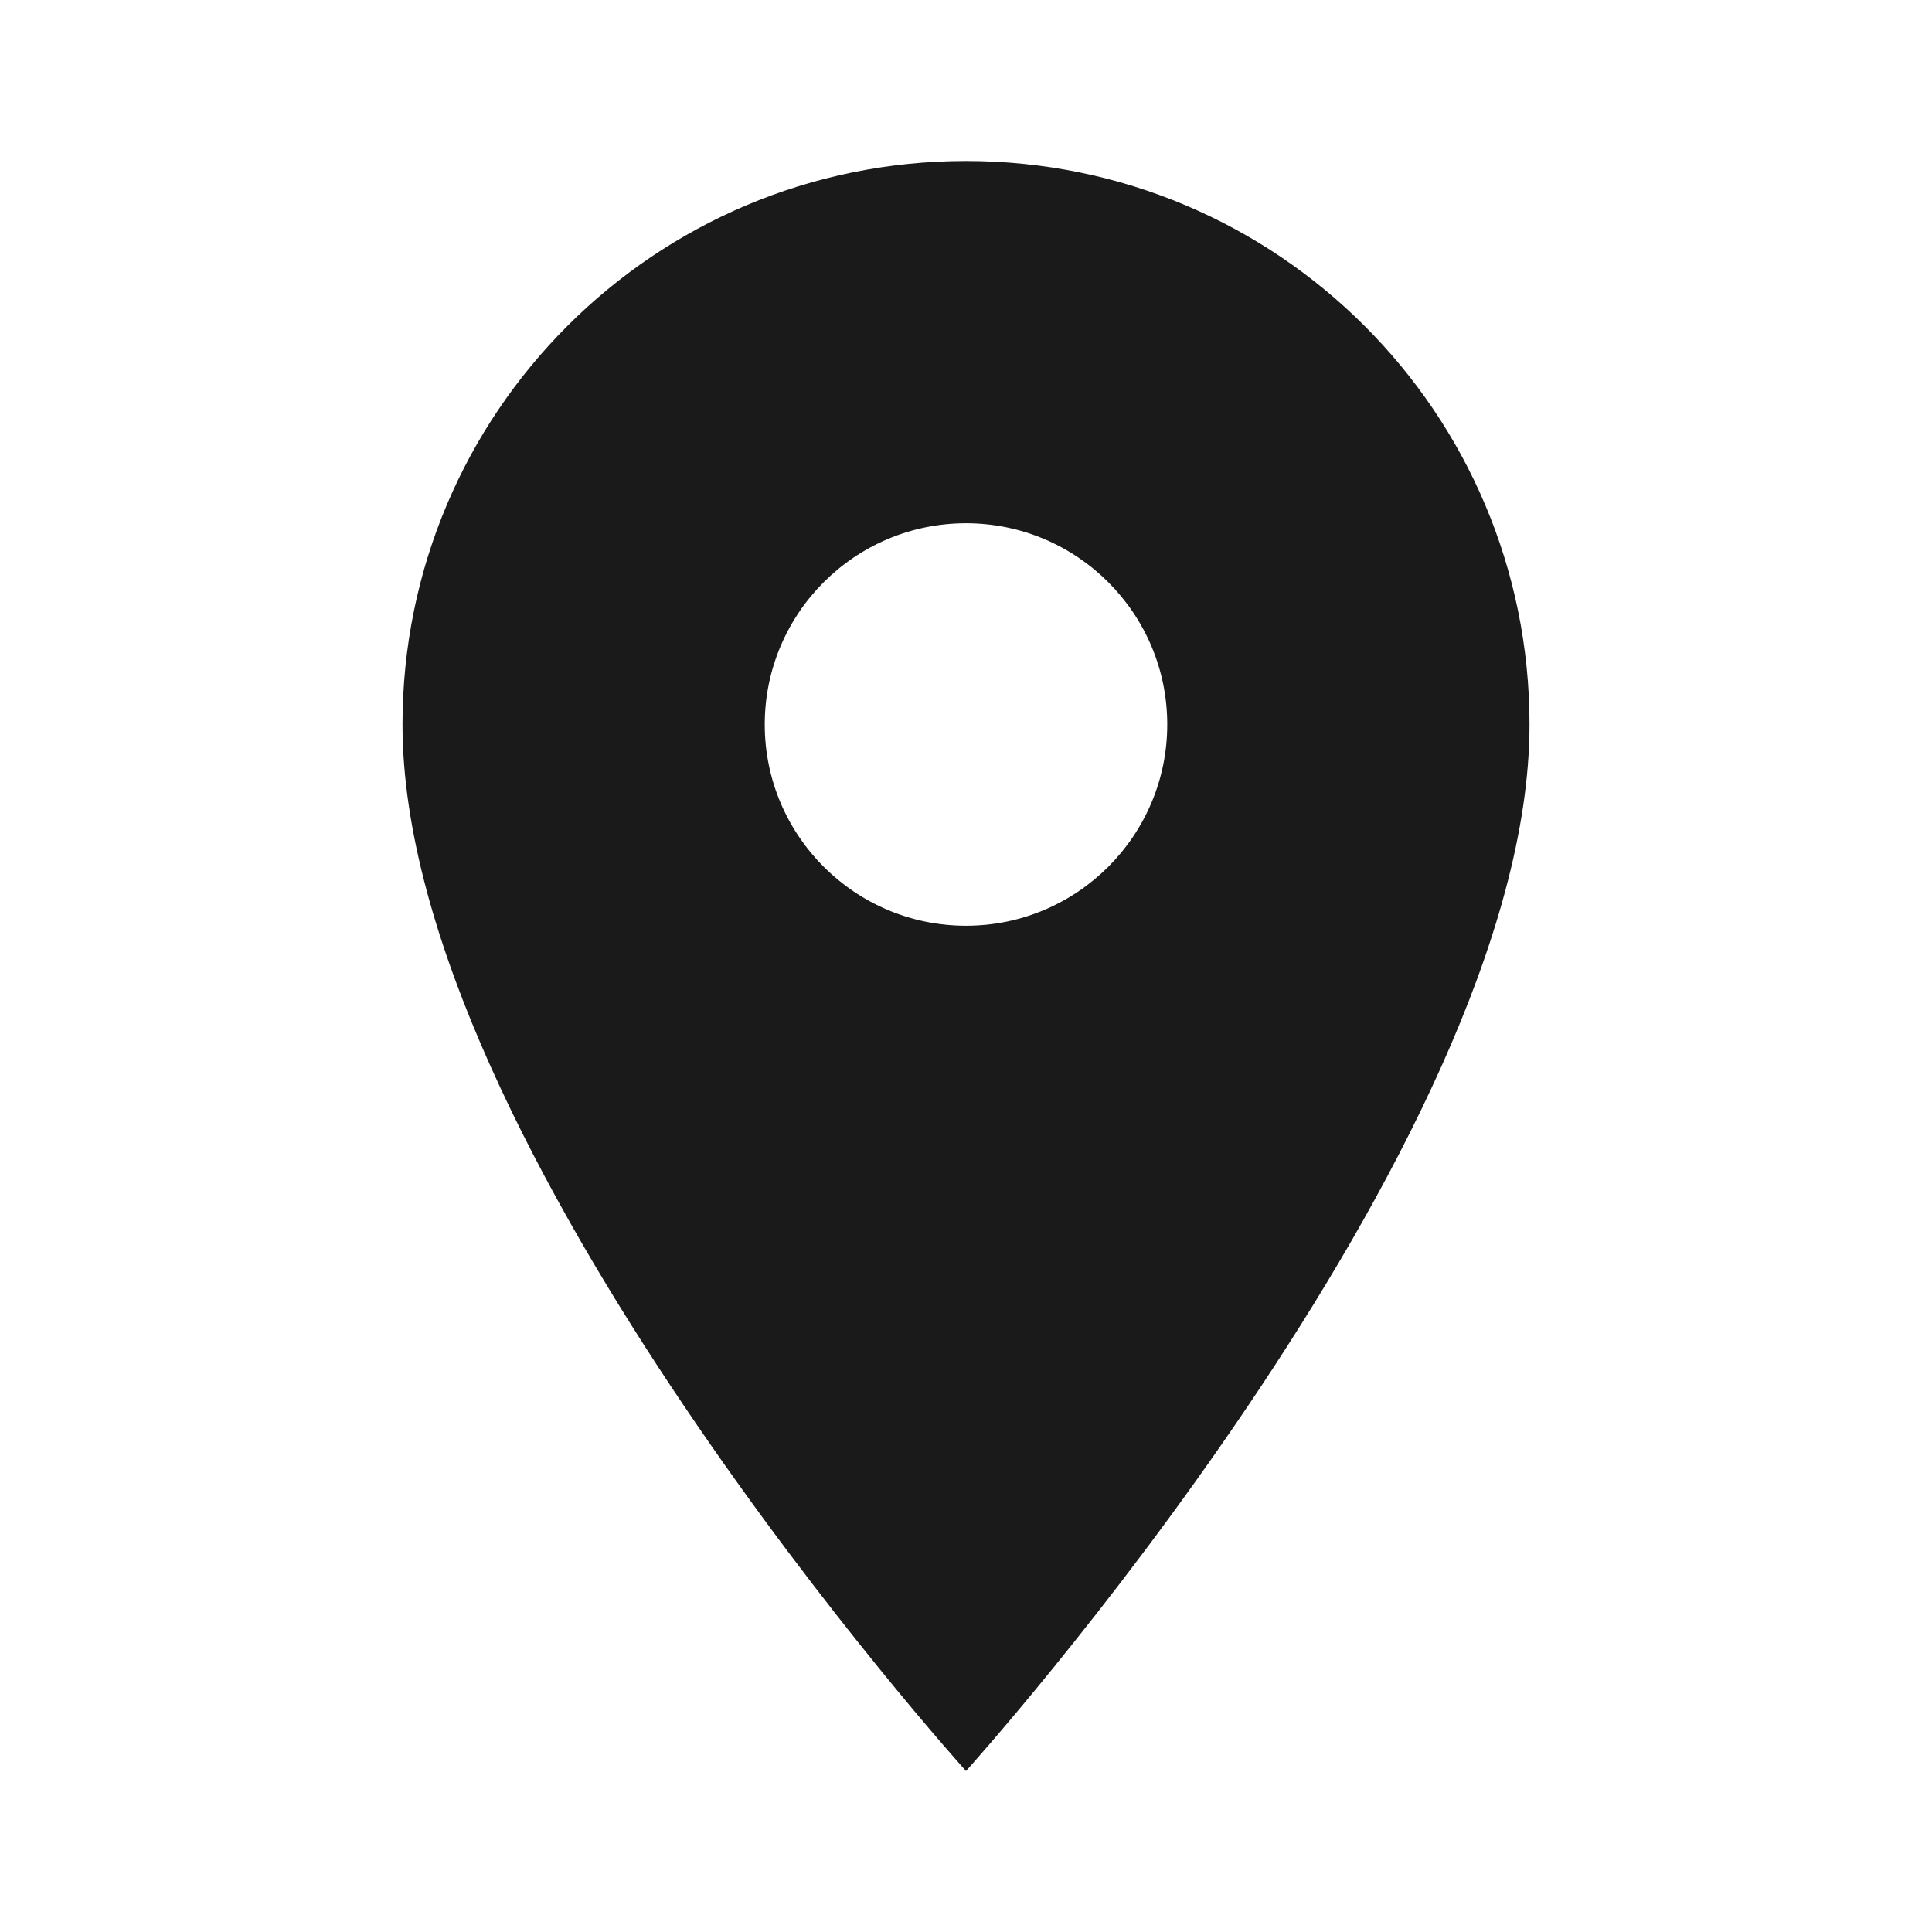
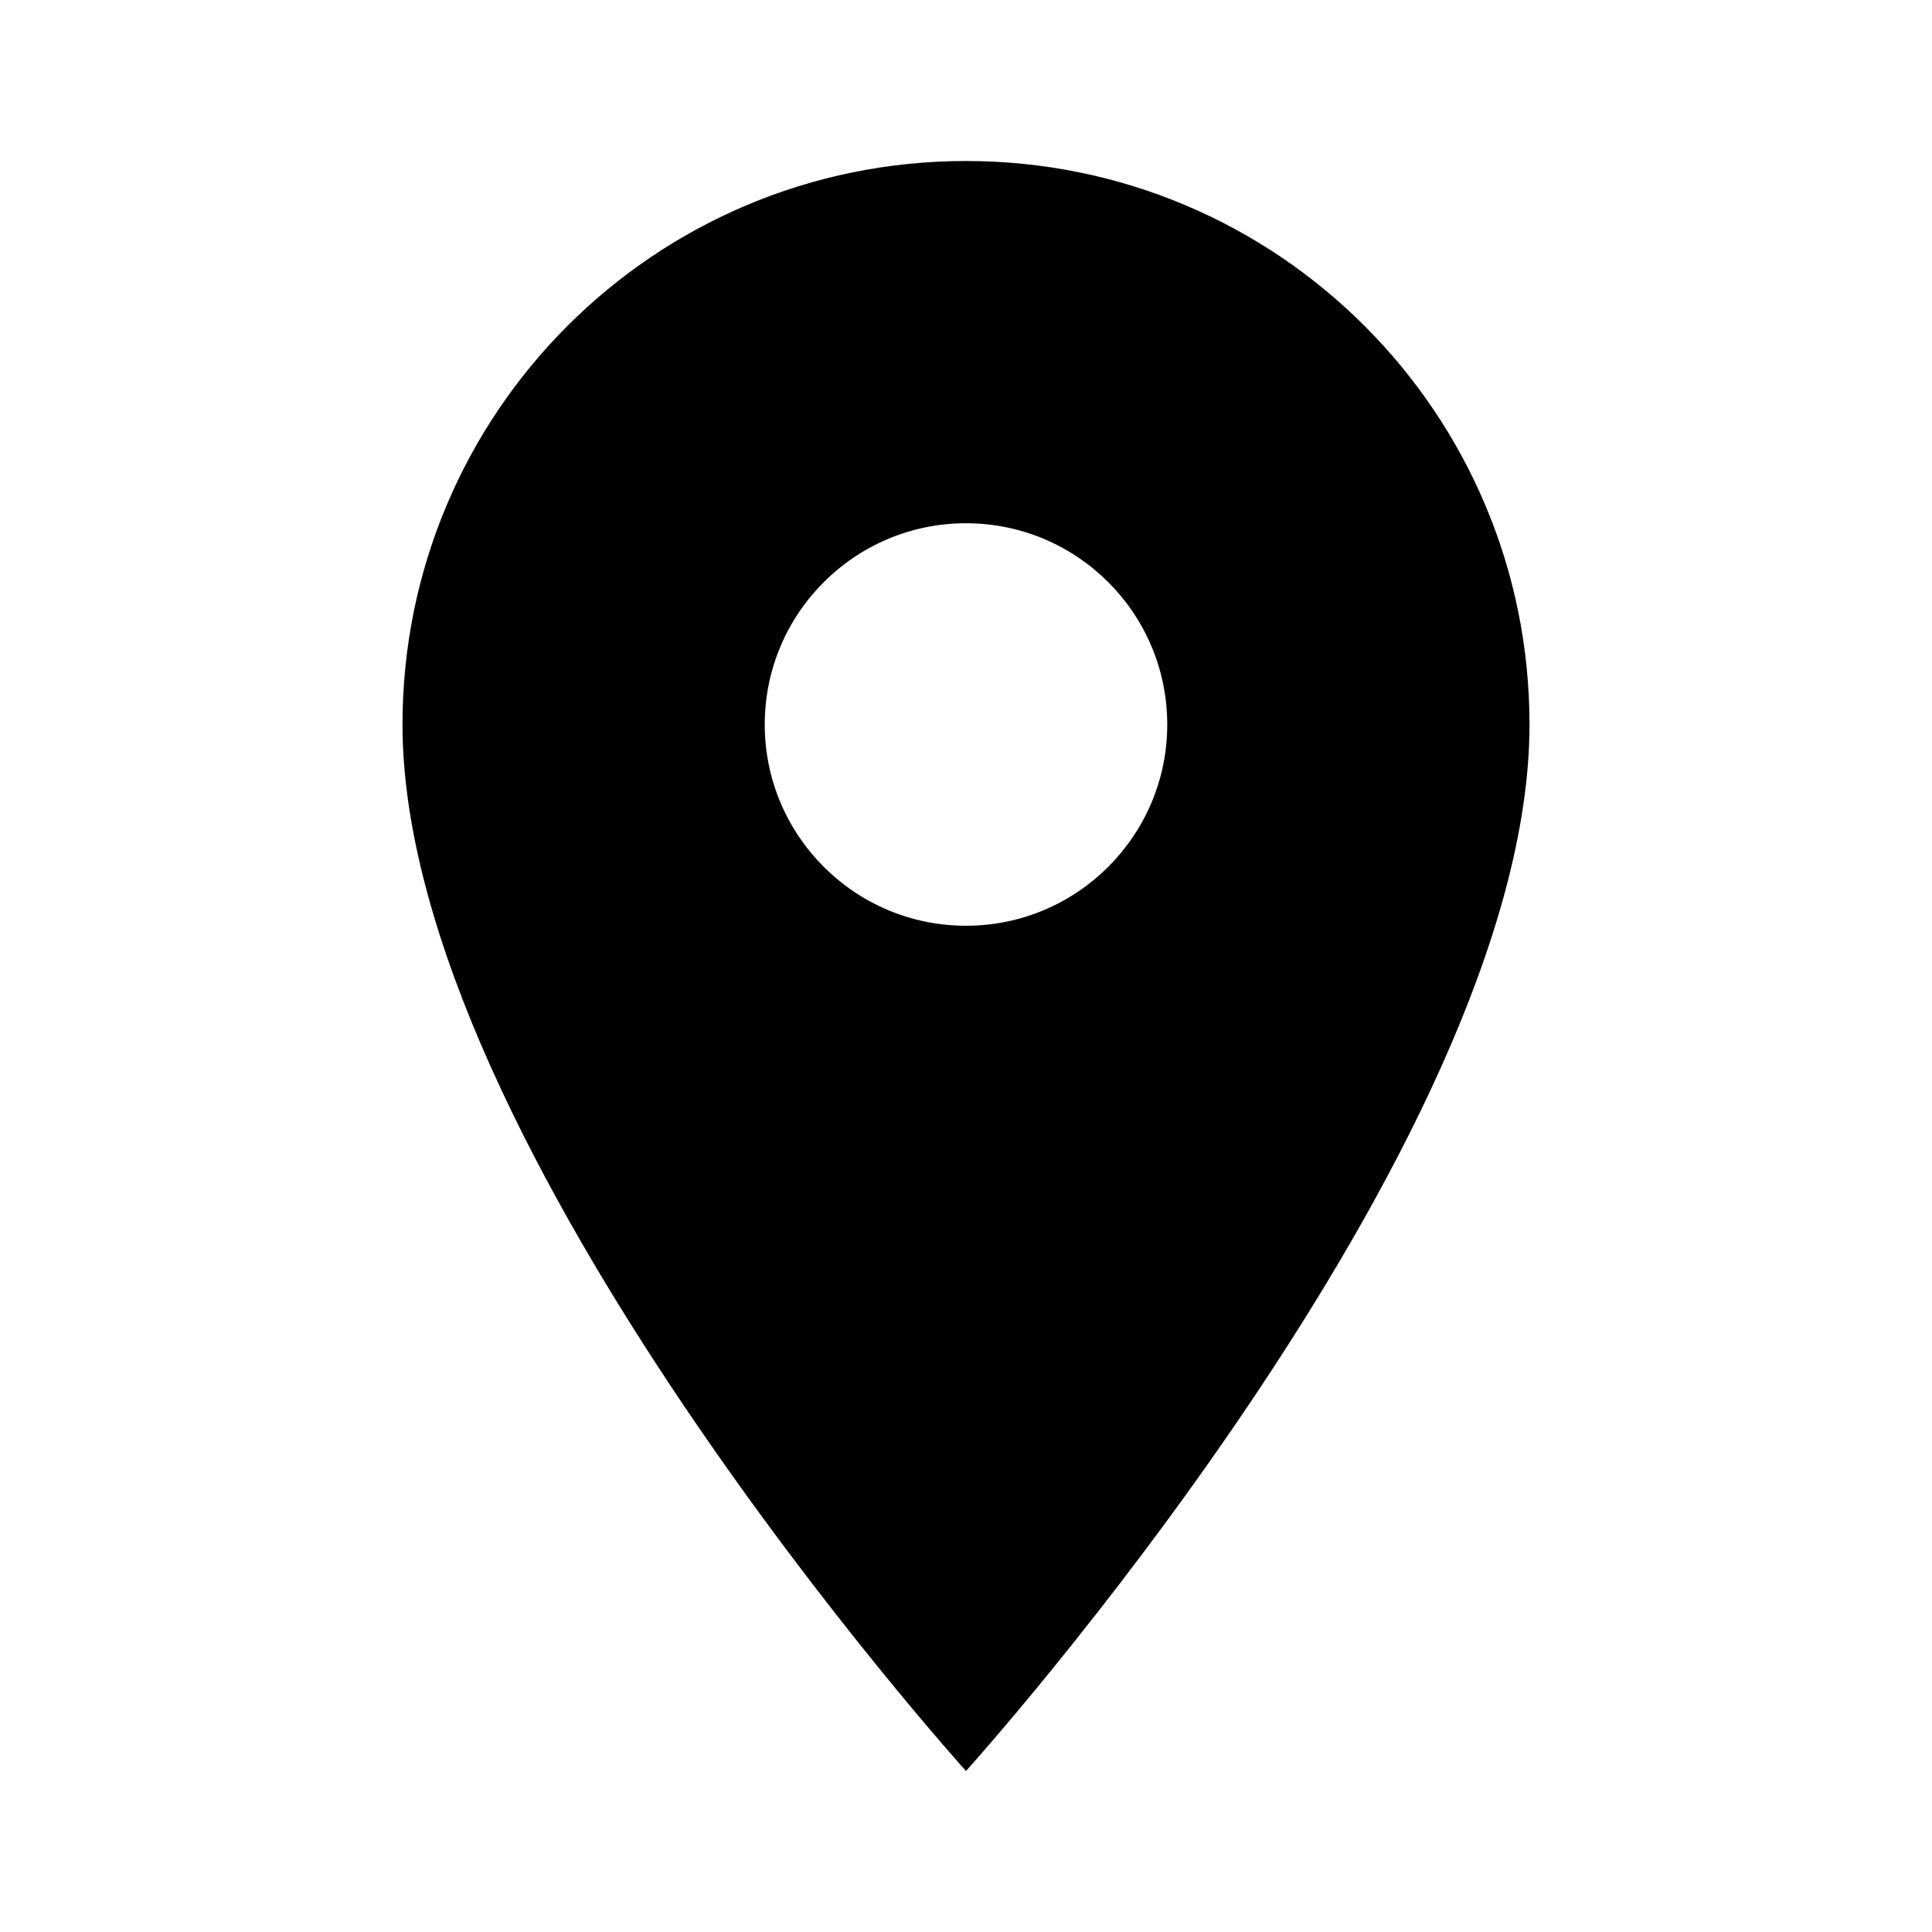
- <svg xmlns="http://www.w3.org/2000/svg" viewBox="0 0 24 24" width="24" height="24" fill="#1a1a1a">
+ <svg xmlns="http://www.w3.org/2000/svg" viewBox="0 0 24 24" width="24" height="24" fill="#000000">
  <path d="M12 2C8.13 2 5 5.13 5 9C5 14.25 12 22 12 22C12 22 19 14.25 19 9C19 5.13 15.87 2 12 2ZM12 11.5C10.62 11.5 9.5 10.38 9.5 9C9.5 7.62 10.62 6.5 12 6.5C13.38 6.5 14.5 7.62 14.5 9C14.5 10.38 13.38 11.5 12 11.5Z" />
</svg>
